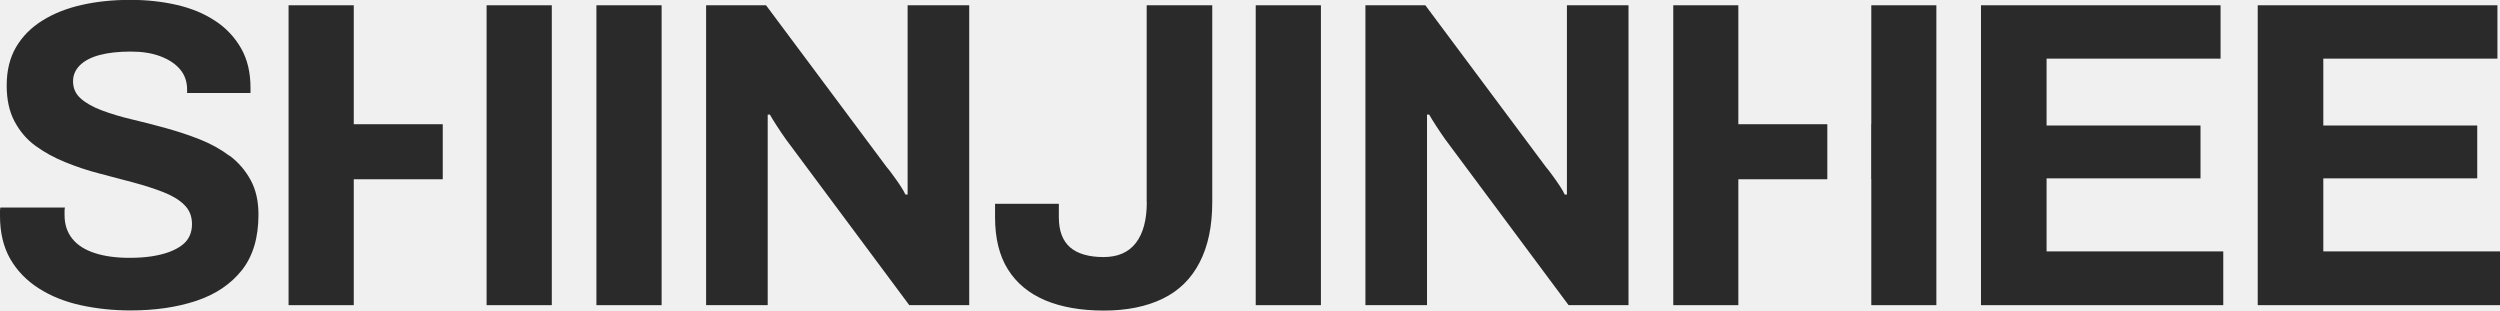
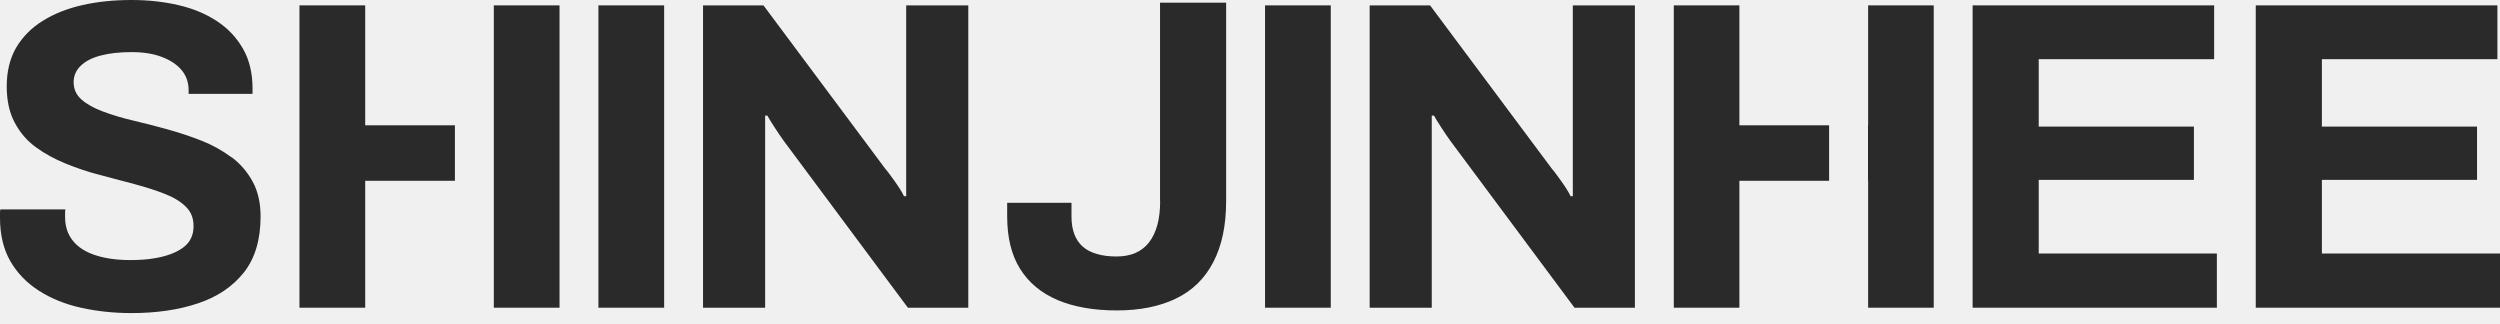
- <svg xmlns="http://www.w3.org/2000/svg" id="_레이어_1" data-name="레이어 1" viewBox="0 0 194.41 24.14">
+ <svg xmlns="http://www.w3.org/2000/svg" width="193" height="25" viewBox="0 0 193 25" fill="none">
+   <g clip-path="url(#clip0_26_2388)">
+     <path d="M17.865 12.14C17.184 11.63 16.414 11.199 15.553 10.859C14.692 10.519 13.801 10.229 12.901 9.978C11.99 9.728 11.109 9.498 10.248 9.298C9.388 9.098 8.607 8.857 7.917 8.597C7.226 8.337 6.676 8.027 6.285 7.676C5.885 7.326 5.685 6.876 5.685 6.335C5.685 5.855 5.865 5.445 6.215 5.094C6.565 4.744 7.076 4.474 7.746 4.294C8.417 4.113 9.228 4.023 10.178 4.023C11.059 4.023 11.83 4.143 12.49 4.394C13.151 4.644 13.661 4.984 14.022 5.414C14.382 5.845 14.562 6.365 14.562 6.976V7.246H19.496V6.836C19.496 5.655 19.256 4.634 18.765 3.773C18.275 2.912 17.605 2.192 16.744 1.631C15.883 1.061 14.882 0.651 13.751 0.39C12.62 0.13 11.419 0 10.148 0C8.787 0 7.526 0.13 6.375 0.39C5.214 0.651 4.193 1.051 3.313 1.601C2.432 2.142 1.741 2.842 1.251 3.673C0.761 4.514 0.52 5.515 0.52 6.666C0.52 7.756 0.721 8.687 1.131 9.458C1.541 10.229 2.082 10.869 2.762 11.359C3.443 11.86 4.213 12.28 5.074 12.63C5.935 12.981 6.826 13.281 7.726 13.511C8.637 13.751 9.518 13.982 10.379 14.212C11.239 14.442 12.02 14.692 12.71 14.962C13.401 15.233 13.952 15.563 14.342 15.953C14.742 16.343 14.942 16.834 14.942 17.454C14.942 17.795 14.882 18.105 14.752 18.375C14.632 18.645 14.432 18.886 14.172 19.086C13.912 19.286 13.581 19.466 13.181 19.616C12.781 19.766 12.33 19.877 11.82 19.956C11.309 20.037 10.729 20.077 10.068 20.077C9.047 20.077 8.147 19.956 7.376 19.706C6.605 19.456 6.025 19.086 5.625 18.585C5.224 18.085 5.024 17.474 5.024 16.744V16.434C5.024 16.323 5.034 16.233 5.054 16.163H0.03C0.01 16.233 0 16.323 0 16.454V16.814C0 18.125 0.27 19.246 0.801 20.167C1.331 21.087 2.072 21.848 3.013 22.449C3.953 23.049 5.034 23.489 6.265 23.76C7.486 24.03 8.787 24.17 10.148 24.17C12.08 24.17 13.791 23.92 15.283 23.419C16.784 22.919 17.955 22.128 18.826 21.037C19.686 19.947 20.117 18.505 20.117 16.714C20.117 15.673 19.916 14.772 19.506 14.022C19.096 13.271 18.555 12.64 17.875 12.13L17.865 12.14Z" fill="#2A2A2A" />
+     <path d="M28.194 9.673V0.415H23.119V23.755H28.194V13.957H35.119V9.673H28.194Z" fill="#2A2A2A" />
+     <path d="M38.122 6.38V9.673V13.957V17.269V23.755H43.196V0.415H38.122V6.38Z" fill="#2A2A2A" />
+     <path d="M51.272 0.415H46.198V23.755H51.272V0.415Z" fill="#2A2A2A" />
+     <path d="M69.958 13.006V15.148H69.788C69.718 14.988 69.598 14.777 69.418 14.497C69.237 14.227 69.047 13.947 68.837 13.666C68.637 13.386 68.467 13.166 68.327 13.006L58.939 0.415H54.275V23.755H59.069V8.922H59.239C59.349 9.123 59.529 9.423 59.779 9.803C60.03 10.194 60.27 10.544 60.49 10.854L70.088 23.755H74.752V0.415H69.958V13.006Z" fill="#2A2A2A" />
+     <path d="M89.564 15.518C89.564 16.899 89.284 17.96 88.713 18.701C88.143 19.441 87.302 19.801 86.191 19.801C85.08 19.801 84.17 19.551 83.589 19.041C83.009 18.53 82.719 17.75 82.719 16.709V15.658H77.754V16.709C77.754 18.34 78.085 19.691 78.755 20.762C79.426 21.833 80.386 22.624 81.648 23.164C82.909 23.695 84.43 23.965 86.221 23.965C88.013 23.965 89.534 23.655 90.795 23.044C92.056 22.433 93.017 21.493 93.668 20.232C94.328 18.971 94.658 17.399 94.658 15.518V0.205H89.554V15.518H89.564Z" fill="#2A2A2A" />
+     <path d="M102.735 0.415H97.661V23.755H102.735V0.415Z" fill="#2A2A2A" />
+     <path d="M121.421 13.006V15.148H121.25C121.18 14.988 121.06 14.777 120.88 14.497C120.7 14.227 120.51 13.947 120.3 13.666C120.099 13.386 119.929 13.166 119.789 13.006L110.401 0.415H105.738V23.755H110.531V8.922H110.702C110.812 9.123 110.992 9.423 111.242 9.803C111.492 10.194 111.732 10.544 111.953 10.854L121.551 23.755H126.214V0.415H121.421V13.006Z" fill="#2A2A2A" />
+     <path d="M134.281 9.673V0.415H129.217V23.755H134.281V13.957H141.207V9.673H134.281Z" fill="#2A2A2A" />
+     <path d="M144.22 9.673H144.21V13.957H144.22V23.755H149.284V0.415H144.22V9.673Z" fill="#2A2A2A" />
+     <path d="M157.39 13.886H169.37V9.773H157.39V4.569H170.932V0.415H152.286V23.755H171.142V19.571H157.39V13.886Z" fill="#2A2A2A" />
+     <path d="M179.249 19.571V13.886H191.228V9.773H179.249V4.569H192.8V0.415H174.144V23.755H193V19.571H179.249Z" fill="#2A2A2A" />
+   </g>
  <defs>
-     <style>
-       .cls-1 {
-         fill: #2a2a2a;
-         stroke-width: 0px;
-       }
-     </style>
+     <clipPath id="clip0_26_2388">
+       <rect width="192.84" height="24.15" fill="white" transform="scale(1.00083)" />
+     </clipPath>
  </defs>
-   <path class="cls-1" d="m17.85,12.12c-.68-.51-1.45-.94-2.31-1.28-.86-.34-1.75-.63-2.65-.88-.91-.25-1.79-.48-2.65-.68-.86-.2-1.64-.44-2.33-.7-.69-.26-1.24-.57-1.63-.92-.4-.35-.6-.8-.6-1.34,0-.48.18-.89.53-1.24s.86-.62,1.53-.8c.67-.18,1.48-.27,2.43-.27.88,0,1.65.12,2.31.37.66.25,1.17.59,1.53,1.02.36.43.54.95.54,1.56v.27h4.93v-.41c0-1.18-.24-2.2-.73-3.06-.49-.86-1.16-1.58-2.02-2.14-.86-.57-1.86-.98-2.99-1.24-1.13-.26-2.33-.39-3.6-.39-1.36,0-2.62.13-3.77.39-1.16.26-2.18.66-3.06,1.21-.88.54-1.57,1.24-2.06,2.07-.49.84-.73,1.84-.73,2.99,0,1.09.2,2.02.61,2.79.41.77.95,1.41,1.63,1.9.68.5,1.45.92,2.31,1.27.86.35,1.75.65,2.65.88.91.24,1.79.47,2.65.7.86.23,1.64.48,2.33.75.69.27,1.24.6,1.63.99.4.39.6.88.6,1.5,0,.34-.06.65-.19.92-.12.27-.32.51-.58.71-.26.2-.59.38-.99.53-.4.15-.85.26-1.36.34-.51.08-1.09.12-1.75.12-1.02,0-1.92-.12-2.69-.37-.77-.25-1.35-.62-1.75-1.12-.4-.5-.6-1.11-.6-1.84v-.31c0-.11.01-.2.03-.27H.03c-.02.07-.03.16-.03.29v.36c0,1.31.27,2.43.8,3.35.53.92,1.27,1.68,2.21,2.28.94.6,2.02,1.04,3.25,1.31,1.22.27,2.52.41,3.88.41,1.93,0,3.64-.25,5.13-.75,1.5-.5,2.67-1.29,3.54-2.38.86-1.09,1.29-2.53,1.29-4.32,0-1.04-.2-1.94-.61-2.69-.41-.75-.95-1.38-1.63-1.89Z" />
-   <polygon class="cls-1" points="27.51 9.66 27.51 .41 22.44 .41 22.44 23.73 27.51 23.73 27.51 13.94 34.43 13.94 34.43 9.66 27.51 9.66" />
-   <polygon class="cls-1" points="37.84 6.37 37.84 9.66 37.84 13.94 37.84 17.25 37.84 23.73 42.91 23.73 42.91 .41 37.84 .41 37.84 6.37" />
-   <rect class="cls-1" x="46.38" y=".41" width="5.07" height="23.32" />
-   <path class="cls-1" d="m70.58,12.99v2.14h-.17c-.07-.16-.19-.37-.37-.65-.18-.27-.37-.55-.58-.83-.2-.28-.37-.5-.51-.66L59.57.41h-4.66v23.32h4.79v-14.82h.17c.11.2.29.5.54.88.25.39.49.74.71,1.05l9.59,12.89h4.66V.41h-4.79v12.58Z" />
-   <path class="cls-1" d="m89.18,15.71c0,1.38-.28,2.44-.85,3.18-.57.74-1.41,1.1-2.52,1.1s-2.02-.25-2.6-.76c-.58-.51-.87-1.29-.87-2.33v-1.05h-4.96v1.05c0,1.63.33,2.98,1,4.05.67,1.07,1.63,1.86,2.89,2.4,1.26.53,2.78.8,4.57.8s3.31-.31,4.57-.92c1.26-.61,2.22-1.55,2.87-2.81.66-1.26.99-2.83.99-4.71V.41h-5.1v15.3Z" />
-   <rect class="cls-1" x="97.65" y=".41" width="5.07" height="23.32" />
-   <path class="cls-1" d="m121.85,12.99v2.14h-.17c-.07-.16-.19-.37-.37-.65-.18-.27-.37-.55-.58-.83-.2-.28-.37-.5-.51-.66L110.84.41h-4.66v23.32h4.79v-14.82h.17c.11.2.29.5.54.88.25.39.49.74.71,1.05l9.59,12.89h4.66V.41h-4.79v12.58Z" />
-   <polygon class="cls-1" points="145.52 9.66 145.51 9.66 145.51 13.94 145.52 13.94 145.52 23.73 150.58 23.73 150.58 .41 145.52 .41 145.52 9.66" />
-   <polygon class="cls-1" points="135.18 9.66 135.18 .41 130.12 .41 130.12 23.73 135.18 23.73 135.18 13.94 142.1 13.94 142.1 9.66 135.18 9.66" />
-   <polygon class="cls-1" points="159.15 13.87 171.12 13.87 171.12 9.76 159.15 9.76 159.15 4.56 172.68 4.56 172.68 .41 154.05 .41 154.05 23.73 172.89 23.73 172.89 19.55 159.15 19.55 159.15 13.87" />
-   <polygon class="cls-1" points="180.67 19.55 180.67 13.87 192.64 13.87 192.64 9.76 180.67 9.76 180.67 4.56 194.21 4.56 194.21 .41 175.57 .41 175.57 23.73 194.41 23.73 194.41 19.55 180.67 19.55" />
</svg>
